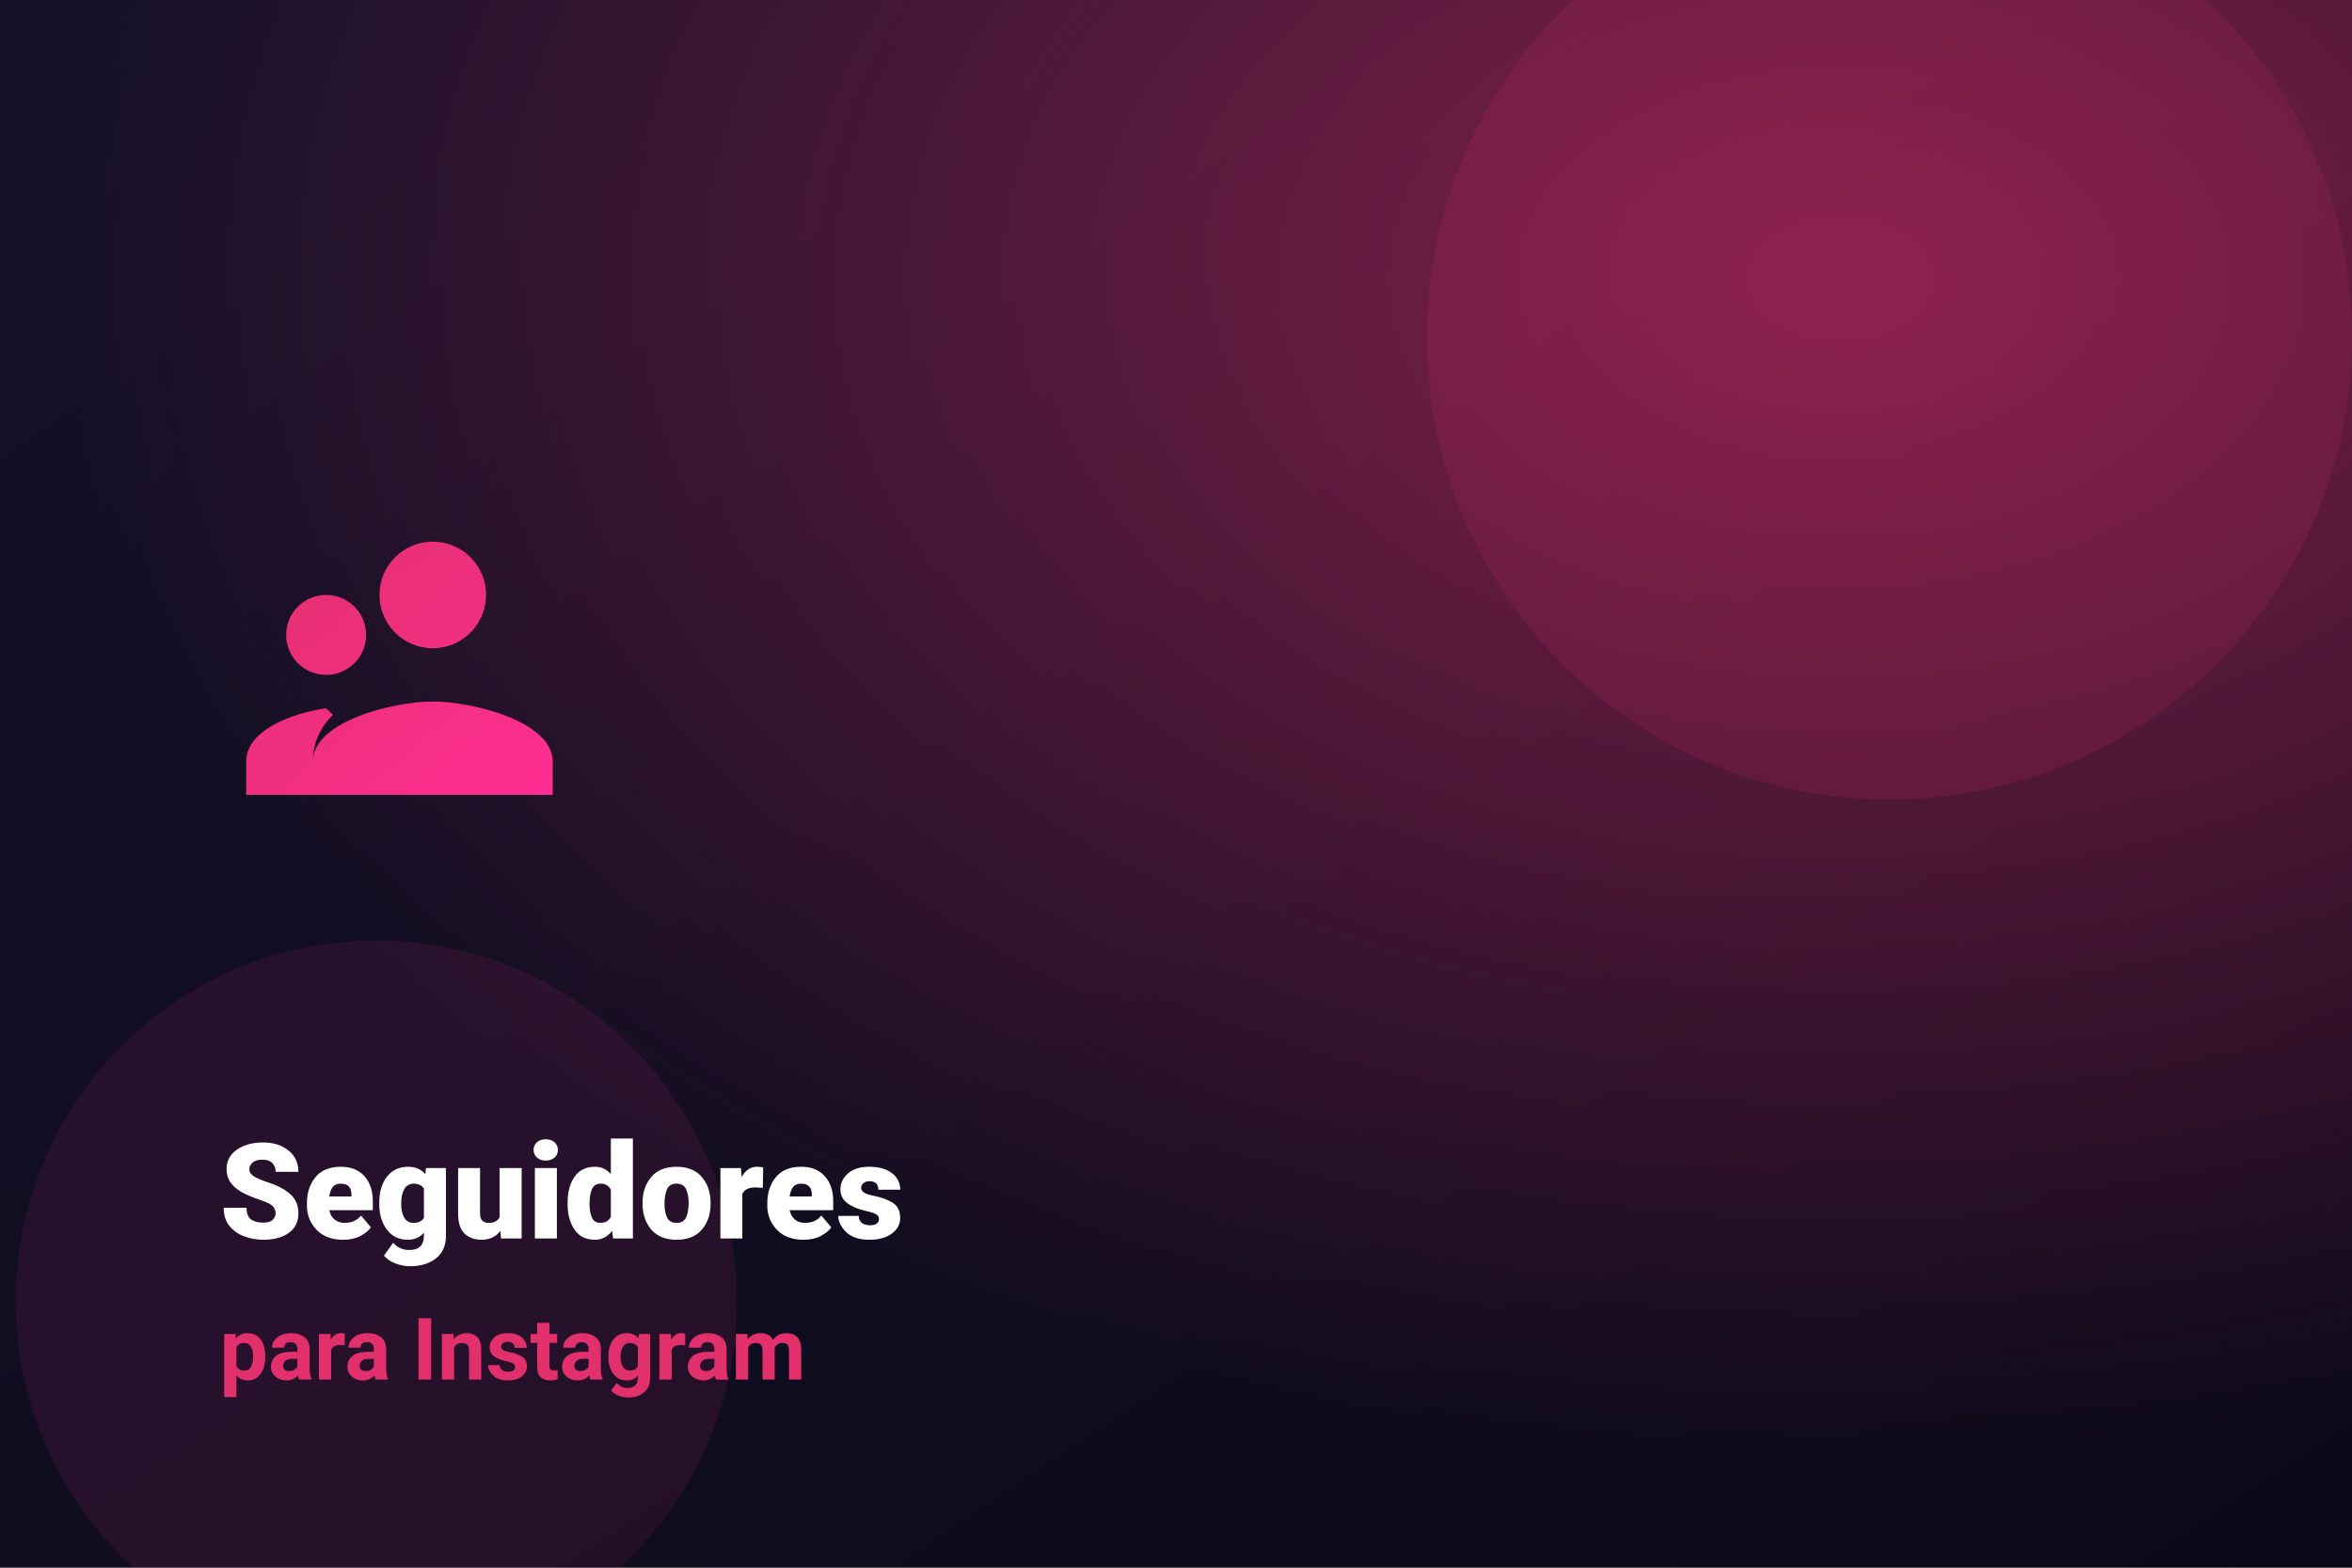
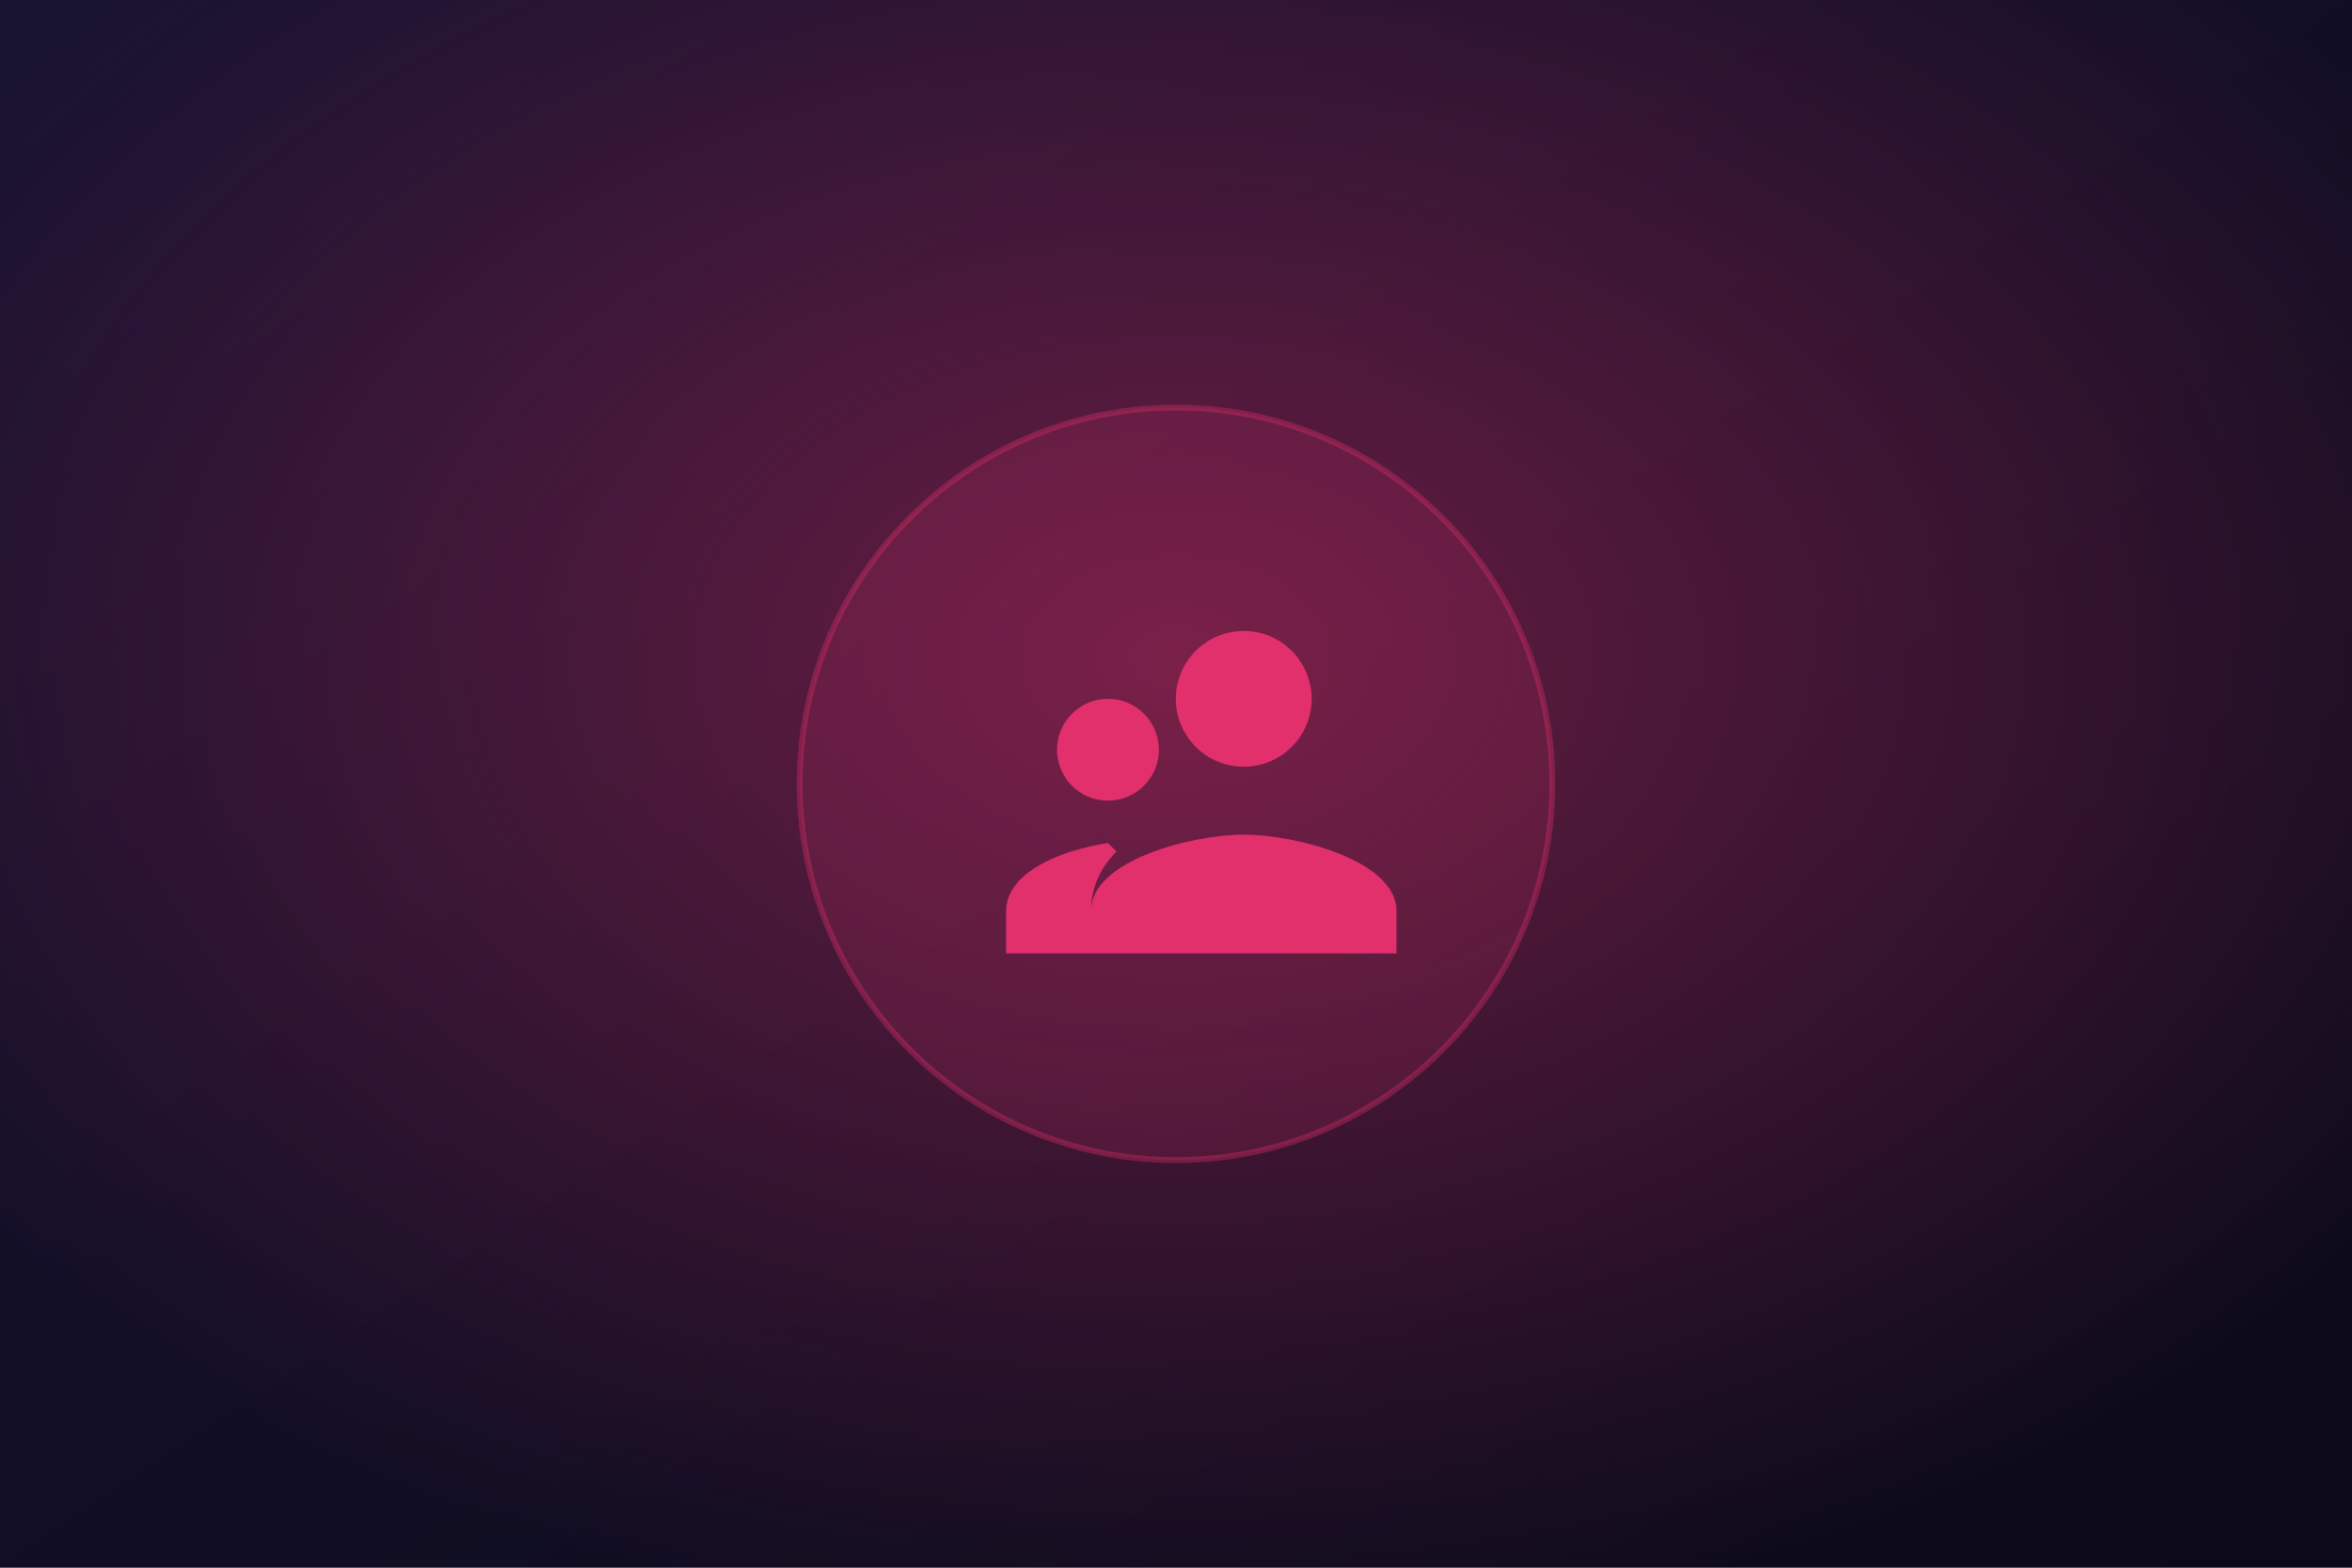
<svg xmlns="http://www.w3.org/2000/svg" viewBox="0 0 600 400" width="600" height="400" role="img" aria-label="Seguidores para Instagram">
  <defs>
    <linearGradient id="bg-instagram-seguidores" x1="0" y1="0" x2="1" y2="1">
-       <stop offset="0" stop-color="#151129" />
-       <stop offset="1" stop-color="#0b0918" />
+       <stop offset="0" stop-color="#171331" />
+       <stop offset="1" stop-color="#0c0a18" />
    </linearGradient>
-     <radialGradient id="halo-instagram-seguidores" cx="0.78" cy="0.18" r="0.75">
-       <stop offset="0" stop-color="#E1306C" stop-opacity="0.55" />
+     <radialGradient id="halo-instagram-seguidores" cx="0.5" cy="0.42" r="0.62">
+       <stop offset="0" stop-color="#E1306C" stop-opacity="0.42" />
      <stop offset="1" stop-color="#E1306C" stop-opacity="0" />
    </radialGradient>
-     <linearGradient id="ink-instagram-seguidores" x1="0" y1="0" x2="1" y2="1">
-       <stop offset="0" stop-color="#E1306C" />
-       <stop offset="1" stop-color="#ff2e93" />
-     </linearGradient>
  </defs>
  <rect width="600" height="400" fill="url(#bg-instagram-seguidores)" />
  <rect width="600" height="400" fill="url(#halo-instagram-seguidores)" />
-   <circle cx="482" cy="86" r="118" fill="#E1306C" opacity="0.13" />
-   <circle cx="96" cy="332" r="92" fill="#ff2e93" opacity="0.09" />
-   <g transform="translate(56 128) scale(3.4)">
-     <path d="M16 11a4 4 0 1 0-4-4 4 4 0 0 0 4 4Zm-8 2a3 3 0 1 0-3-3 3 3 0 0 0 3 3Zm8 2c-3 0-9 1.5-9 4.5V22h18v-2.5c0-3-6-4.5-9-4.5Zm-8 .5c-2.7.4-6 1.7-6 4V22h5v-2.5c0-1.4.6-2.6 1.5-3.5Z" fill="url(#ink-instagram-seguidores)" />
+   <g transform="translate(300 200)">
+     <circle r="96" fill="#E1306C" opacity="0.14" />
+     <circle r="96" fill="none" stroke="#E1306C" stroke-opacity="0.35" stroke-width="1.5" />
+     <g transform="translate(-52 -52) scale(4.33)">
+       <path d="M16 11a4 4 0 1 0-4-4 4 4 0 0 0 4 4Zm-8 2a3 3 0 1 0-3-3 3 3 0 0 0 3 3Zm8 2c-3 0-9 1.5-9 4.5V22h18v-2.5c0-3-6-4.5-9-4.5Zm-8 .5c-2.7.4-6 1.7-6 4V22h5v-2.5c0-1.4.6-2.6 1.5-3.5Z" fill="#E1306C" />
+     </g>
  </g>
-   <text x="56" y="316" font-family="system-ui,-apple-system,Segoe UI,Roboto,sans-serif" font-size="34" font-weight="800" fill="#ffffff">Seguidores</text>
-   <text x="56" y="352" font-family="system-ui,-apple-system,Segoe UI,Roboto,sans-serif" font-size="22" font-weight="600" fill="#E1306C">para Instagram</text>
</svg>
